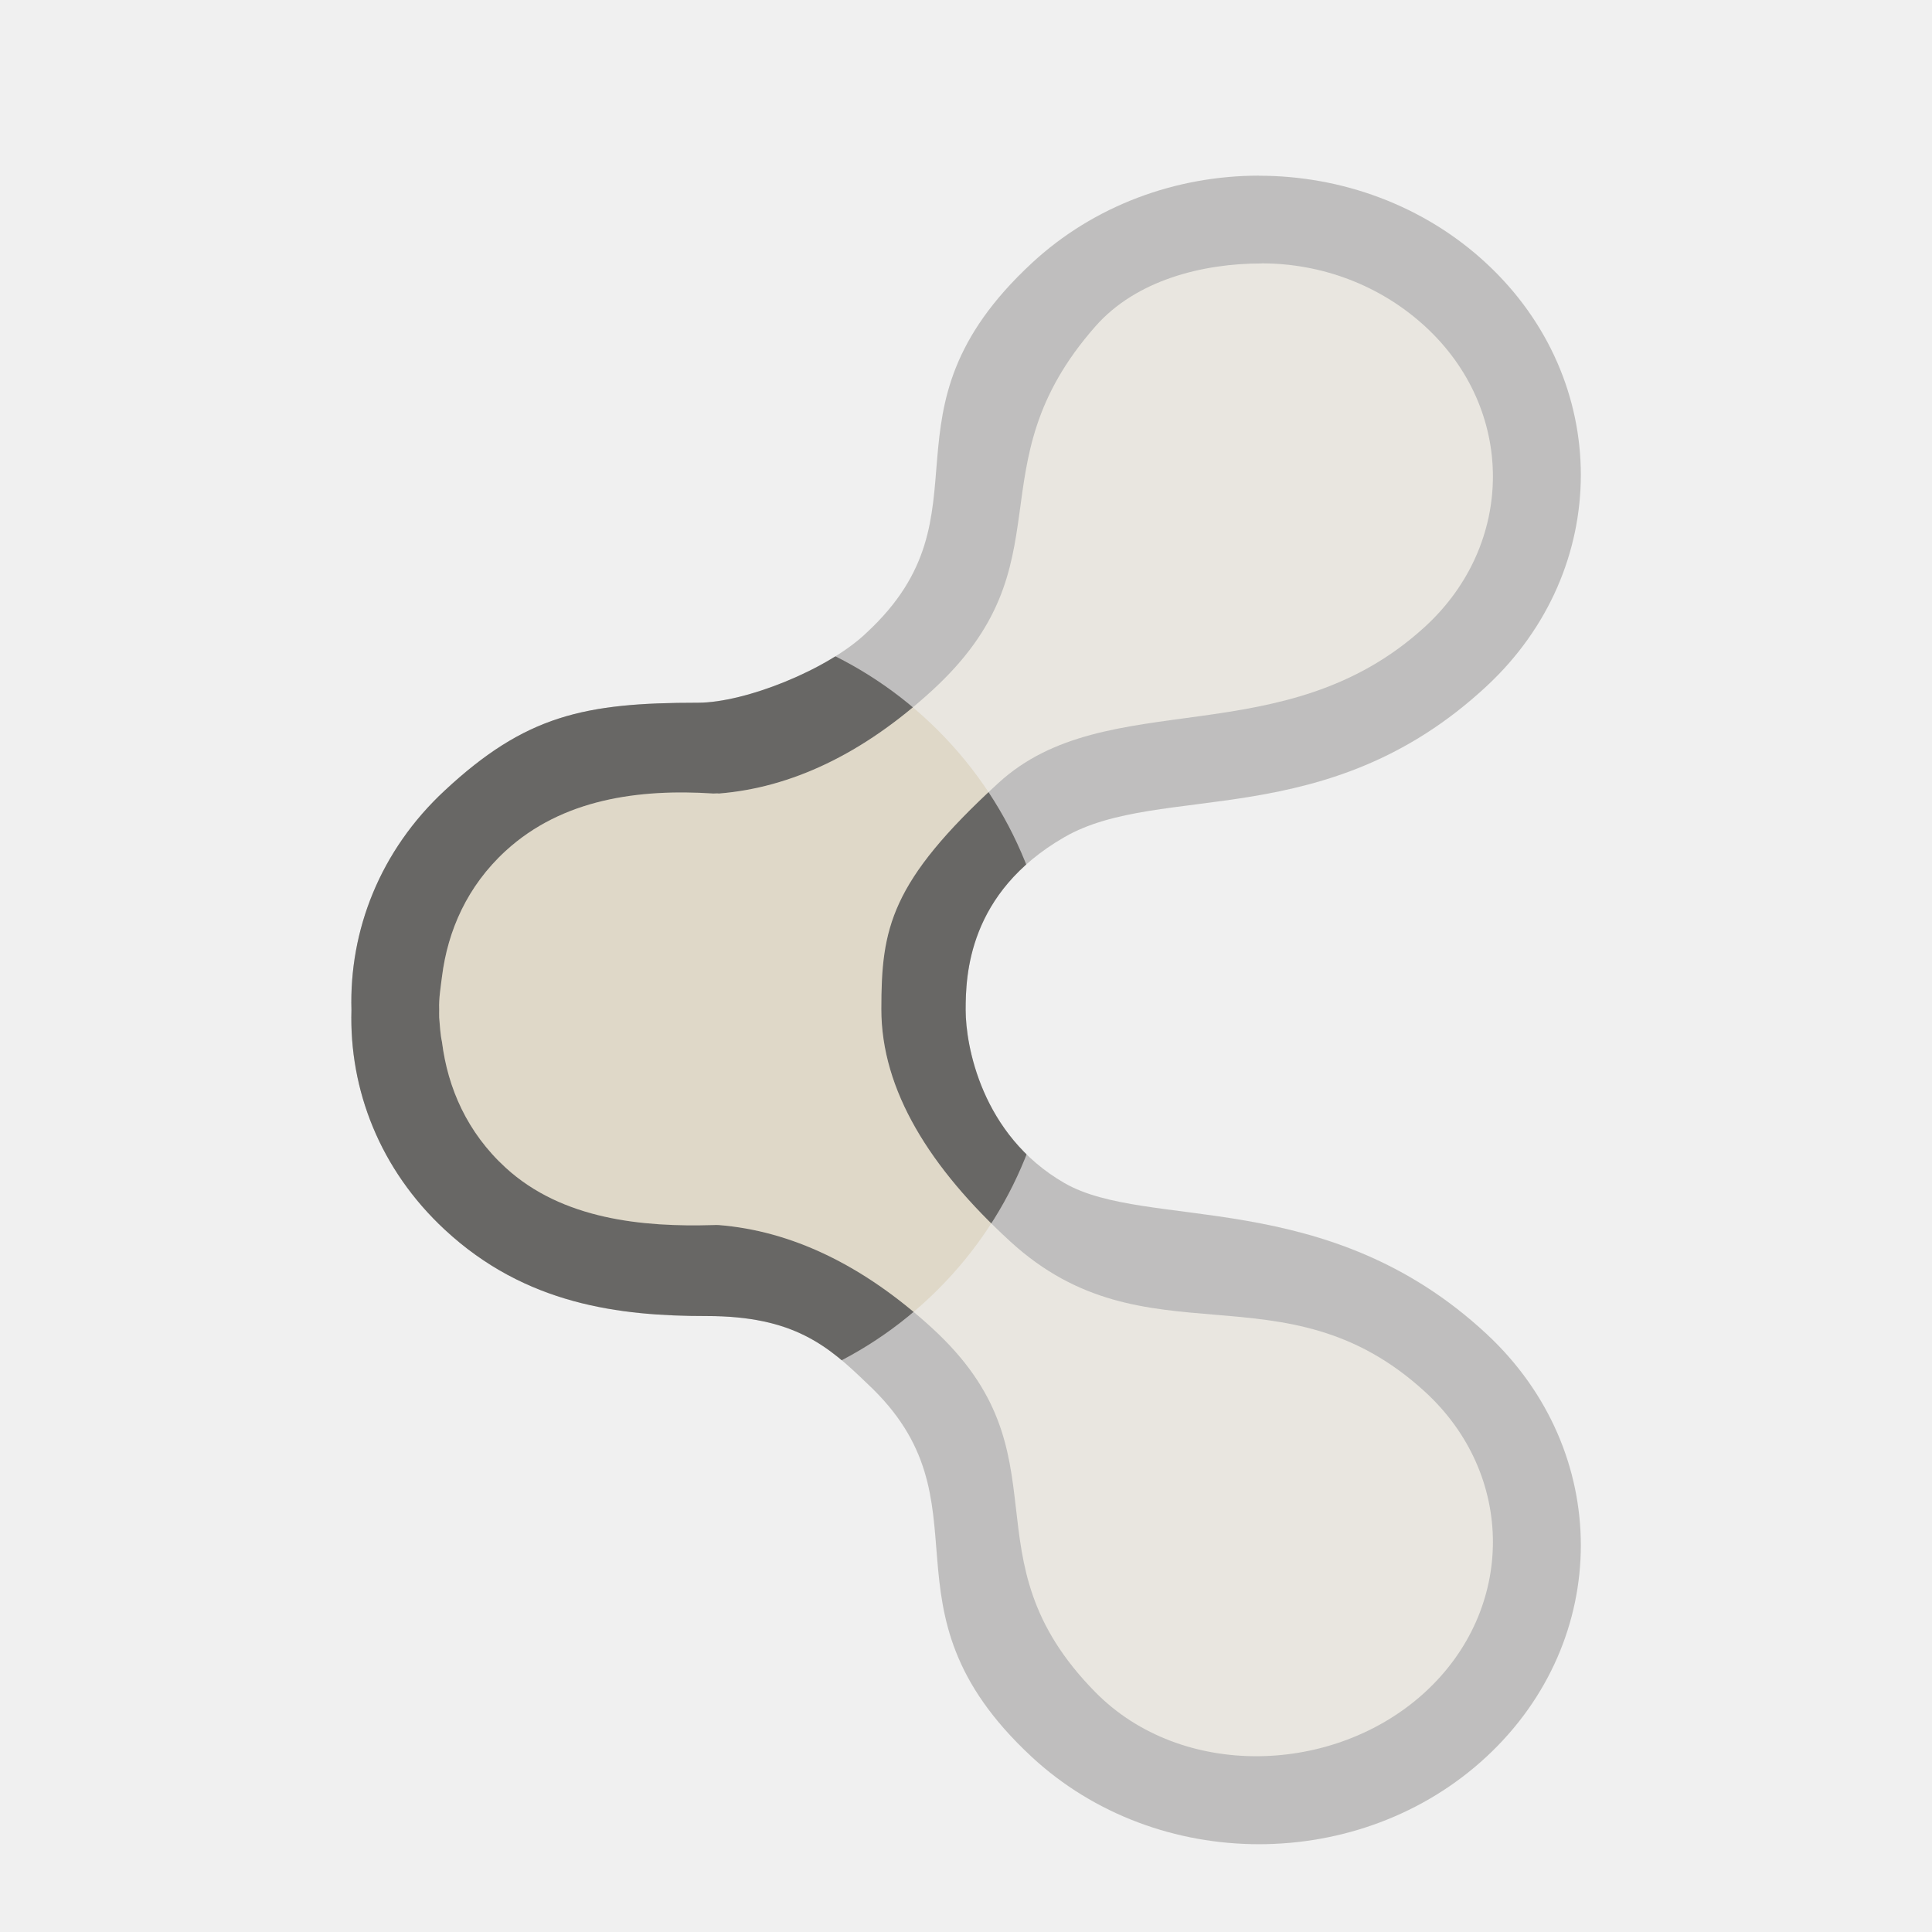
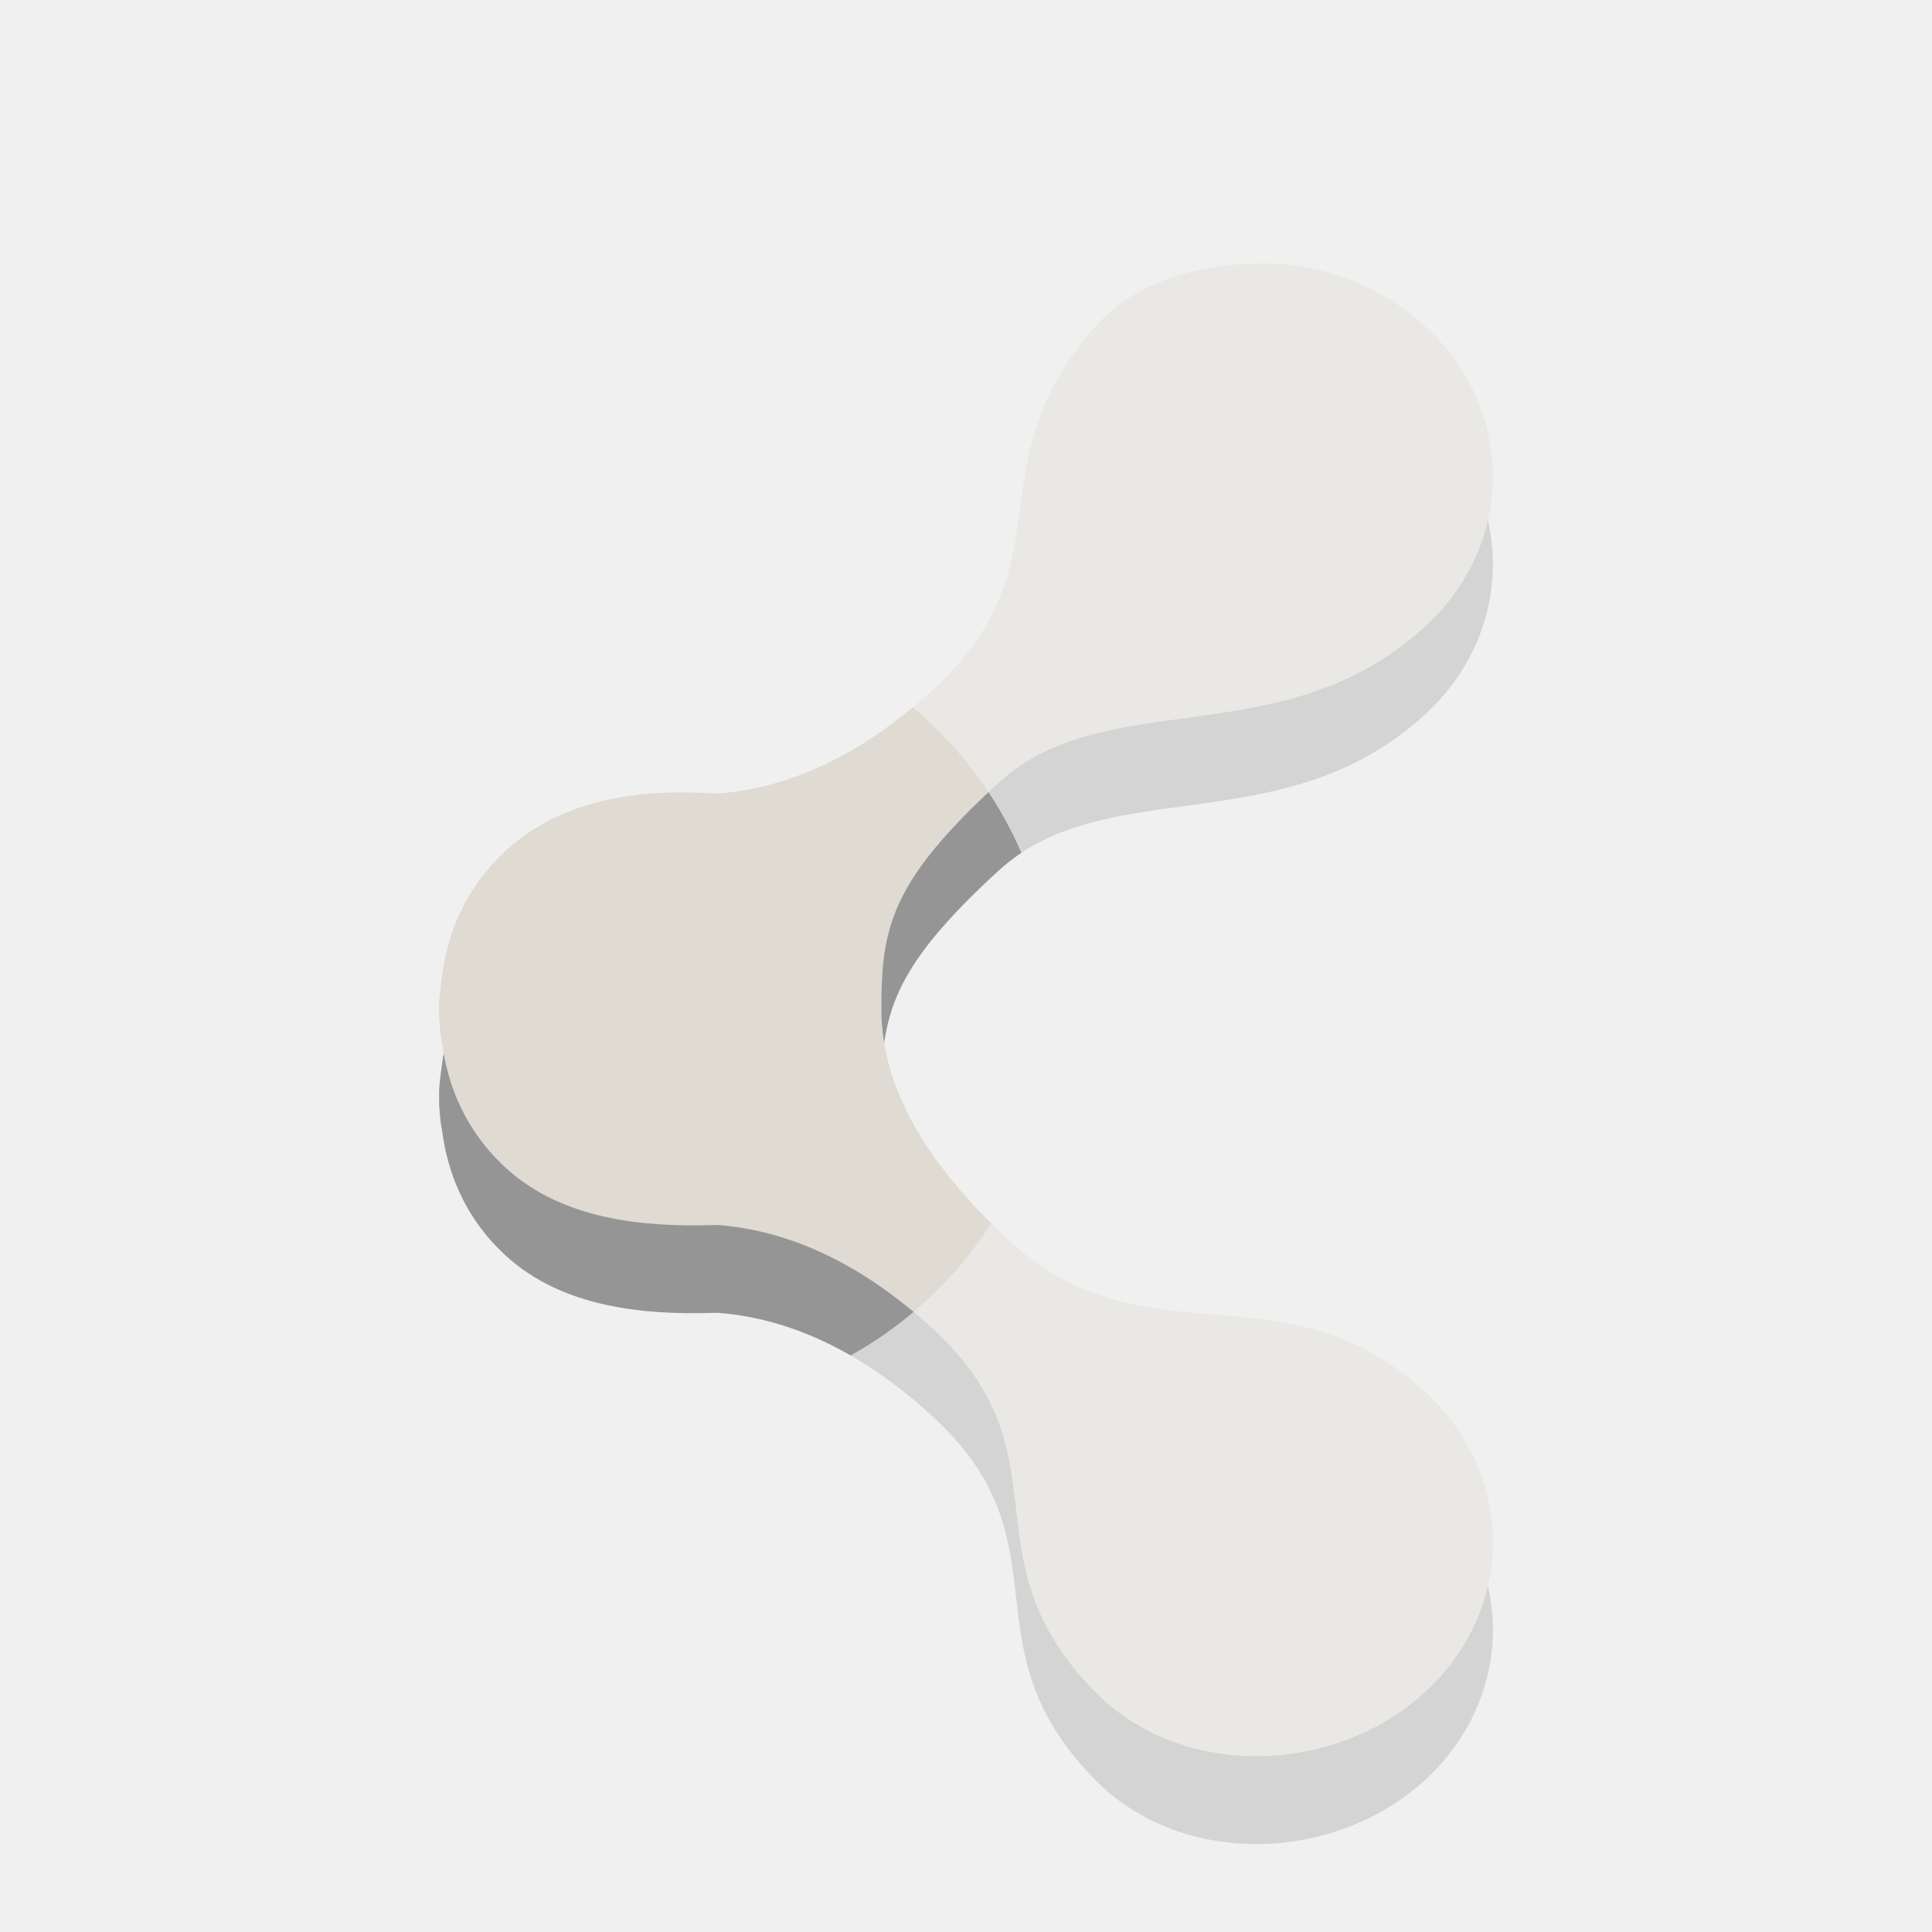
<svg xmlns="http://www.w3.org/2000/svg" version="1.1" width="22" height="22" id="svg6001">
  <defs id="defs6003">
-     <mask id="mask5916">
-       <path d="m -11.031,329.047 a 7.578,8.422 0 1 1 -15.156,0 7.578,8.422 0 1 1 15.156,0 z" transform="matrix(0.4198897,-0.4198897,0.3778238,0.3778238,-331.0078,363.3644)" id="path5918" style="fill:#ffffff;fill-opacity:1;stroke:none;display:inline;enable-background:new" />
+     <mask id="mask6273">
+       <path d="m -11.031,329.047 a 7.578,8.422 0 1 1 -15.156,0 7.578,8.422 0 1 1 15.156,0 z" transform="matrix(0.4198897,-0.4198897,0.3778238,0.3778238,-330.0078,165.3644)" id="path6275" style="fill:#ffffff;fill-opacity:1;stroke:none;display:inline;enable-background:new" />
    </mask>
  </defs>
-   <g transform="translate(0,6)" id="layer1">
-     <g transform="translate(222,-490)" id="g5870" style="opacity:0.4;display:inline;enable-background:new">
-       <path d="m -207.664,486 c -0.938,0 -1.876,0.335 -2.591,1 -1.831,1.702 -0.408,2.839 -1.873,4.201 -0.441,0.426 -1.391,0.801 -1.924,0.801 -1.296,0 -1.964,0.144 -2.884,1 -0.741,0.688 -1.088,1.598 -1.062,2.5 -0.026,0.902 0.321,1.812 1.062,2.5 0.92,0.855 1.99,0.984 2.983,0.984 0.993,0 1.384,0.34 1.825,0.766 1.465,1.362 0.043,2.549 1.873,4.251 1.431,1.33 3.752,1.33 5.183,0 1.431,-1.33 1.431,-3.483 0,-4.813 -1.818,-1.69 -3.86,-1.172 -4.808,-1.719 -0.948,-0.547 -1.124,-1.575 -1.124,-1.969 0,-0.394 0.027,-1.336 1.124,-1.969 1.097,-0.633 2.99,-0.029 4.808,-1.719 1.431,-1.33 1.431,-3.483 0,-4.813 -0.715,-0.665 -1.654,-1 -2.591,-1 z" id="path5873" style="opacity:0.7;fill:#43423e;fill-opacity:1;stroke:none;display:inline;enable-background:new" />
-       <path d="m -207.634,487 c -0.676,0 -1.43,0.191 -1.892,0.716 -1.415,1.607 -0.274,2.694 -1.86,4.147 -0.793,0.727 -1.609,1.107 -2.428,1.173 -0.019,-0.004 -0.043,10e-4 -0.063,0 -0.849,-0.055 -1.72,0.062 -2.365,0.653 -0.438,0.402 -0.659,0.908 -0.725,1.431 -0.015,0.123 -0.037,0.249 -0.032,0.373 -0.001,0.031 0,0.062 0,0.093 0.008,0.093 0.012,0.188 0.032,0.28 0.066,0.524 0.287,1.03 0.725,1.431 0.645,0.591 1.563,0.677 2.365,0.653 0.021,-6.5e-4 0.042,-0.002 0.063,0 0.819,0.066 1.635,0.447 2.428,1.173 1.586,1.453 0.336,2.601 1.86,4.147 0.982,0.996 2.72,0.946 3.752,0 1.032,-0.946 1.032,-2.477 0,-3.422 -1.612,-1.477 -3.169,-0.289 -4.722,-1.711 -0.916,-0.839 -1.468,-1.723 -1.468,-2.645 0,-0.921 0.1,-1.447 1.334,-2.577 1.234,-1.13 3.244,-0.302 4.856,-1.778 1.032,-0.946 1.032,-2.477 0,-3.422 -0.516,-0.473 -1.184,-0.716 -1.86,-0.716 l 0,5e-5 z" id="path5875" style="fill:#dfd8c8;fill-opacity:1;stroke:none;display:inline;enable-background:new" />
-     </g>
-     <g transform="translate(222,-490)" mask="url(#mask5916)" id="g5889" style="display:inline;enable-background:new">
-       <path d="m -207.664,486 c -0.938,0 -1.876,0.335 -2.591,1 -1.831,1.702 -0.408,2.839 -1.873,4.201 -0.441,0.426 -1.391,0.801 -1.924,0.801 -1.296,0 -1.964,0.144 -2.884,1 -0.741,0.688 -1.088,1.598 -1.062,2.5 -0.026,0.902 0.321,1.812 1.062,2.5 0.92,0.855 1.99,0.984 2.983,0.984 0.993,0 1.384,0.34 1.825,0.766 1.465,1.362 0.043,2.549 1.873,4.251 1.431,1.33 3.752,1.33 5.183,0 1.431,-1.33 1.431,-3.483 0,-4.813 -1.818,-1.69 -3.86,-1.172 -4.808,-1.719 -0.948,-0.547 -1.124,-1.575 -1.124,-1.969 0,-0.394 0.027,-1.336 1.124,-1.969 1.097,-0.633 2.99,-0.029 4.808,-1.719 1.431,-1.33 1.431,-3.483 0,-4.813 -0.715,-0.665 -1.654,-1 -2.591,-1 z" id="path5892" style="opacity:0.7;fill:#43423e;fill-opacity:1;stroke:none;display:inline;enable-background:new" />
-       <path d="m -207.634,487 c -0.676,0 -1.43,0.191 -1.892,0.716 -1.415,1.607 -0.274,2.694 -1.86,4.147 -0.793,0.727 -1.609,1.107 -2.428,1.173 -0.019,-0.004 -0.043,10e-4 -0.063,0 -0.849,-0.055 -1.72,0.062 -2.365,0.653 -0.438,0.402 -0.659,0.908 -0.725,1.431 -0.015,0.123 -0.037,0.249 -0.032,0.373 -0.001,0.031 0,0.062 0,0.093 0.008,0.093 0.012,0.188 0.032,0.28 0.066,0.524 0.287,1.03 0.725,1.431 0.645,0.591 1.563,0.677 2.365,0.653 0.021,-6.5e-4 0.042,-0.002 0.063,0 0.819,0.066 1.635,0.447 2.428,1.173 1.586,1.453 0.336,2.601 1.86,4.147 0.982,0.996 2.72,0.946 3.752,0 1.032,-0.946 1.032,-2.477 0,-3.422 -1.612,-1.477 -3.169,-0.289 -4.722,-1.711 -0.916,-0.839 -1.468,-1.723 -1.468,-2.645 0,-0.921 0.1,-1.447 1.334,-2.577 1.234,-1.13 3.244,-0.302 4.856,-1.778 1.032,-0.946 1.032,-2.477 0,-3.422 -0.516,-0.473 -1.184,-0.716 -1.86,-0.716 l 0,5e-5 z" id="path5894" style="fill:#dfd8c8;fill-opacity:1;stroke:none;display:inline;enable-background:new" />
-     </g>
+   <g transform="translate(221,-286)" id="use6166" style="opacity:0.4;display:inline;enable-background:new">
+     <path d="m -206.634,290 c -0.676,0 -1.43,0.191 -1.892,0.716 -1.415,1.607 -0.274,2.694 -1.86,4.147 -0.793,0.727 -1.609,1.107 -2.428,1.173 -0.019,-0.004 -0.043,10e-4 -0.063,0 -0.849,-0.055 -1.72,0.062 -2.365,0.653 -0.438,0.402 -0.659,0.908 -0.725,1.431 -0.015,0.123 -0.037,0.249 -0.032,0.373 -0.001,0.031 0,0.062 0,0.093 0.008,0.093 0.012,0.188 0.032,0.28 0.066,0.524 0.287,1.03 0.725,1.431 0.645,0.591 1.563,0.677 2.365,0.653 0.021,-6.5e-4 0.042,-0.002 0.063,0 0.819,0.066 1.635,0.447 2.428,1.173 1.586,1.453 0.336,2.601 1.86,4.147 0.982,0.996 2.72,0.946 3.752,0 1.032,-0.946 1.032,-2.477 0,-3.422 -1.612,-1.477 -3.169,-0.289 -4.722,-1.711 -0.916,-0.839 -1.468,-1.723 -1.468,-2.645 0,-0.921 0.1,-1.447 1.334,-2.577 1.234,-1.13 3.244,-0.302 4.856,-1.778 1.032,-0.946 1.032,-2.477 0,-3.422 -0.516,-0.473 -1.184,-0.716 -1.86,-0.716 l 0,5e-5 z" id="path6805" style="opacity:0.3;fill:#000000;fill-opacity:1;stroke:none;display:inline;enable-background:new" />
+     <path d="m -206.634,289 c -0.676,0 -1.43,0.191 -1.892,0.716 -1.415,1.607 -0.274,2.694 -1.86,4.147 -0.793,0.727 -1.609,1.107 -2.428,1.173 -0.019,-0.004 -0.043,10e-4 -0.063,0 -0.849,-0.055 -1.72,0.062 -2.365,0.653 -0.438,0.402 -0.659,0.908 -0.725,1.431 -0.015,0.123 -0.037,0.249 -0.032,0.373 -0.001,0.031 0,0.062 0,0.093 0.008,0.093 0.012,0.188 0.032,0.28 0.066,0.524 0.287,1.03 0.725,1.431 0.645,0.591 1.563,0.677 2.365,0.653 0.021,-6.5e-4 0.042,-0.002 0.063,0 0.819,0.066 1.635,0.447 2.428,1.173 1.586,1.453 0.336,2.601 1.86,4.147 0.982,0.996 2.72,0.946 3.752,0 1.032,-0.946 1.032,-2.477 0,-3.422 -1.612,-1.477 -3.169,-0.289 -4.722,-1.711 -0.916,-0.839 -1.468,-1.723 -1.468,-2.645 0,-0.921 0.1,-1.447 1.334,-2.577 1.234,-1.13 3.244,-0.302 4.856,-1.778 1.032,-0.946 1.032,-2.477 0,-3.422 -0.516,-0.473 -1.184,-0.716 -1.86,-0.716 l 0,5e-5 z" id="path6807" style="fill:#dfdbd2;fill-opacity:1;stroke:none;display:inline;enable-background:new" />
+   </g>
+   <g transform="translate(221,-286)" mask="url(#mask6273)" id="g6208" style="display:inline;enable-background:new">
+     <path d="m -206.634,290 c -0.676,0 -1.43,0.191 -1.892,0.716 -1.415,1.607 -0.274,2.694 -1.86,4.147 -0.793,0.727 -1.609,1.107 -2.428,1.173 -0.019,-0.004 -0.043,10e-4 -0.063,0 -0.849,-0.055 -1.72,0.062 -2.365,0.653 -0.438,0.402 -0.659,0.908 -0.725,1.431 -0.015,0.123 -0.037,0.249 -0.032,0.373 -0.001,0.031 0,0.062 0,0.093 0.008,0.093 0.012,0.188 0.032,0.28 0.066,0.524 0.287,1.03 0.725,1.431 0.645,0.591 1.563,0.677 2.365,0.653 0.021,-6.5e-4 0.042,-0.002 0.063,0 0.819,0.066 1.635,0.447 2.428,1.173 1.586,1.453 0.336,2.601 1.86,4.147 0.982,0.996 2.72,0.946 3.752,0 1.032,-0.946 1.032,-2.477 0,-3.422 -1.612,-1.477 -3.169,-0.289 -4.722,-1.711 -0.916,-0.839 -1.468,-1.723 -1.468,-2.645 0,-0.921 0.1,-1.447 1.334,-2.577 1.234,-1.13 3.244,-0.302 4.856,-1.778 1.032,-0.946 1.032,-2.477 0,-3.422 -0.516,-0.473 -1.184,-0.716 -1.86,-0.716 l 0,5e-5 z" id="path6210" style="opacity:0.3;fill:#000000;fill-opacity:1;stroke:none;display:inline;enable-background:new" />
+     <path d="m -206.634,289 c -0.676,0 -1.43,0.191 -1.892,0.716 -1.415,1.607 -0.274,2.694 -1.86,4.147 -0.793,0.727 -1.609,1.107 -2.428,1.173 -0.019,-0.004 -0.043,10e-4 -0.063,0 -0.849,-0.055 -1.72,0.062 -2.365,0.653 -0.438,0.402 -0.659,0.908 -0.725,1.431 -0.015,0.123 -0.037,0.249 -0.032,0.373 -0.001,0.031 0,0.062 0,0.093 0.008,0.093 0.012,0.188 0.032,0.28 0.066,0.524 0.287,1.03 0.725,1.431 0.645,0.591 1.563,0.677 2.365,0.653 0.021,-6.5e-4 0.042,-0.002 0.063,0 0.819,0.066 1.635,0.447 2.428,1.173 1.586,1.453 0.336,2.601 1.86,4.147 0.982,0.996 2.72,0.946 3.752,0 1.032,-0.946 1.032,-2.477 0,-3.422 -1.612,-1.477 -3.169,-0.289 -4.722,-1.711 -0.916,-0.839 -1.468,-1.723 -1.468,-2.645 0,-0.921 0.1,-1.447 1.334,-2.577 1.234,-1.13 3.244,-0.302 4.856,-1.778 1.032,-0.946 1.032,-2.477 0,-3.422 -0.516,-0.473 -1.184,-0.716 -1.86,-0.716 l 0,5e-5 z" id="path6212" style="fill:#dfdbd2;fill-opacity:1;stroke:none;display:inline;enable-background:new" />
  </g>
</svg>
